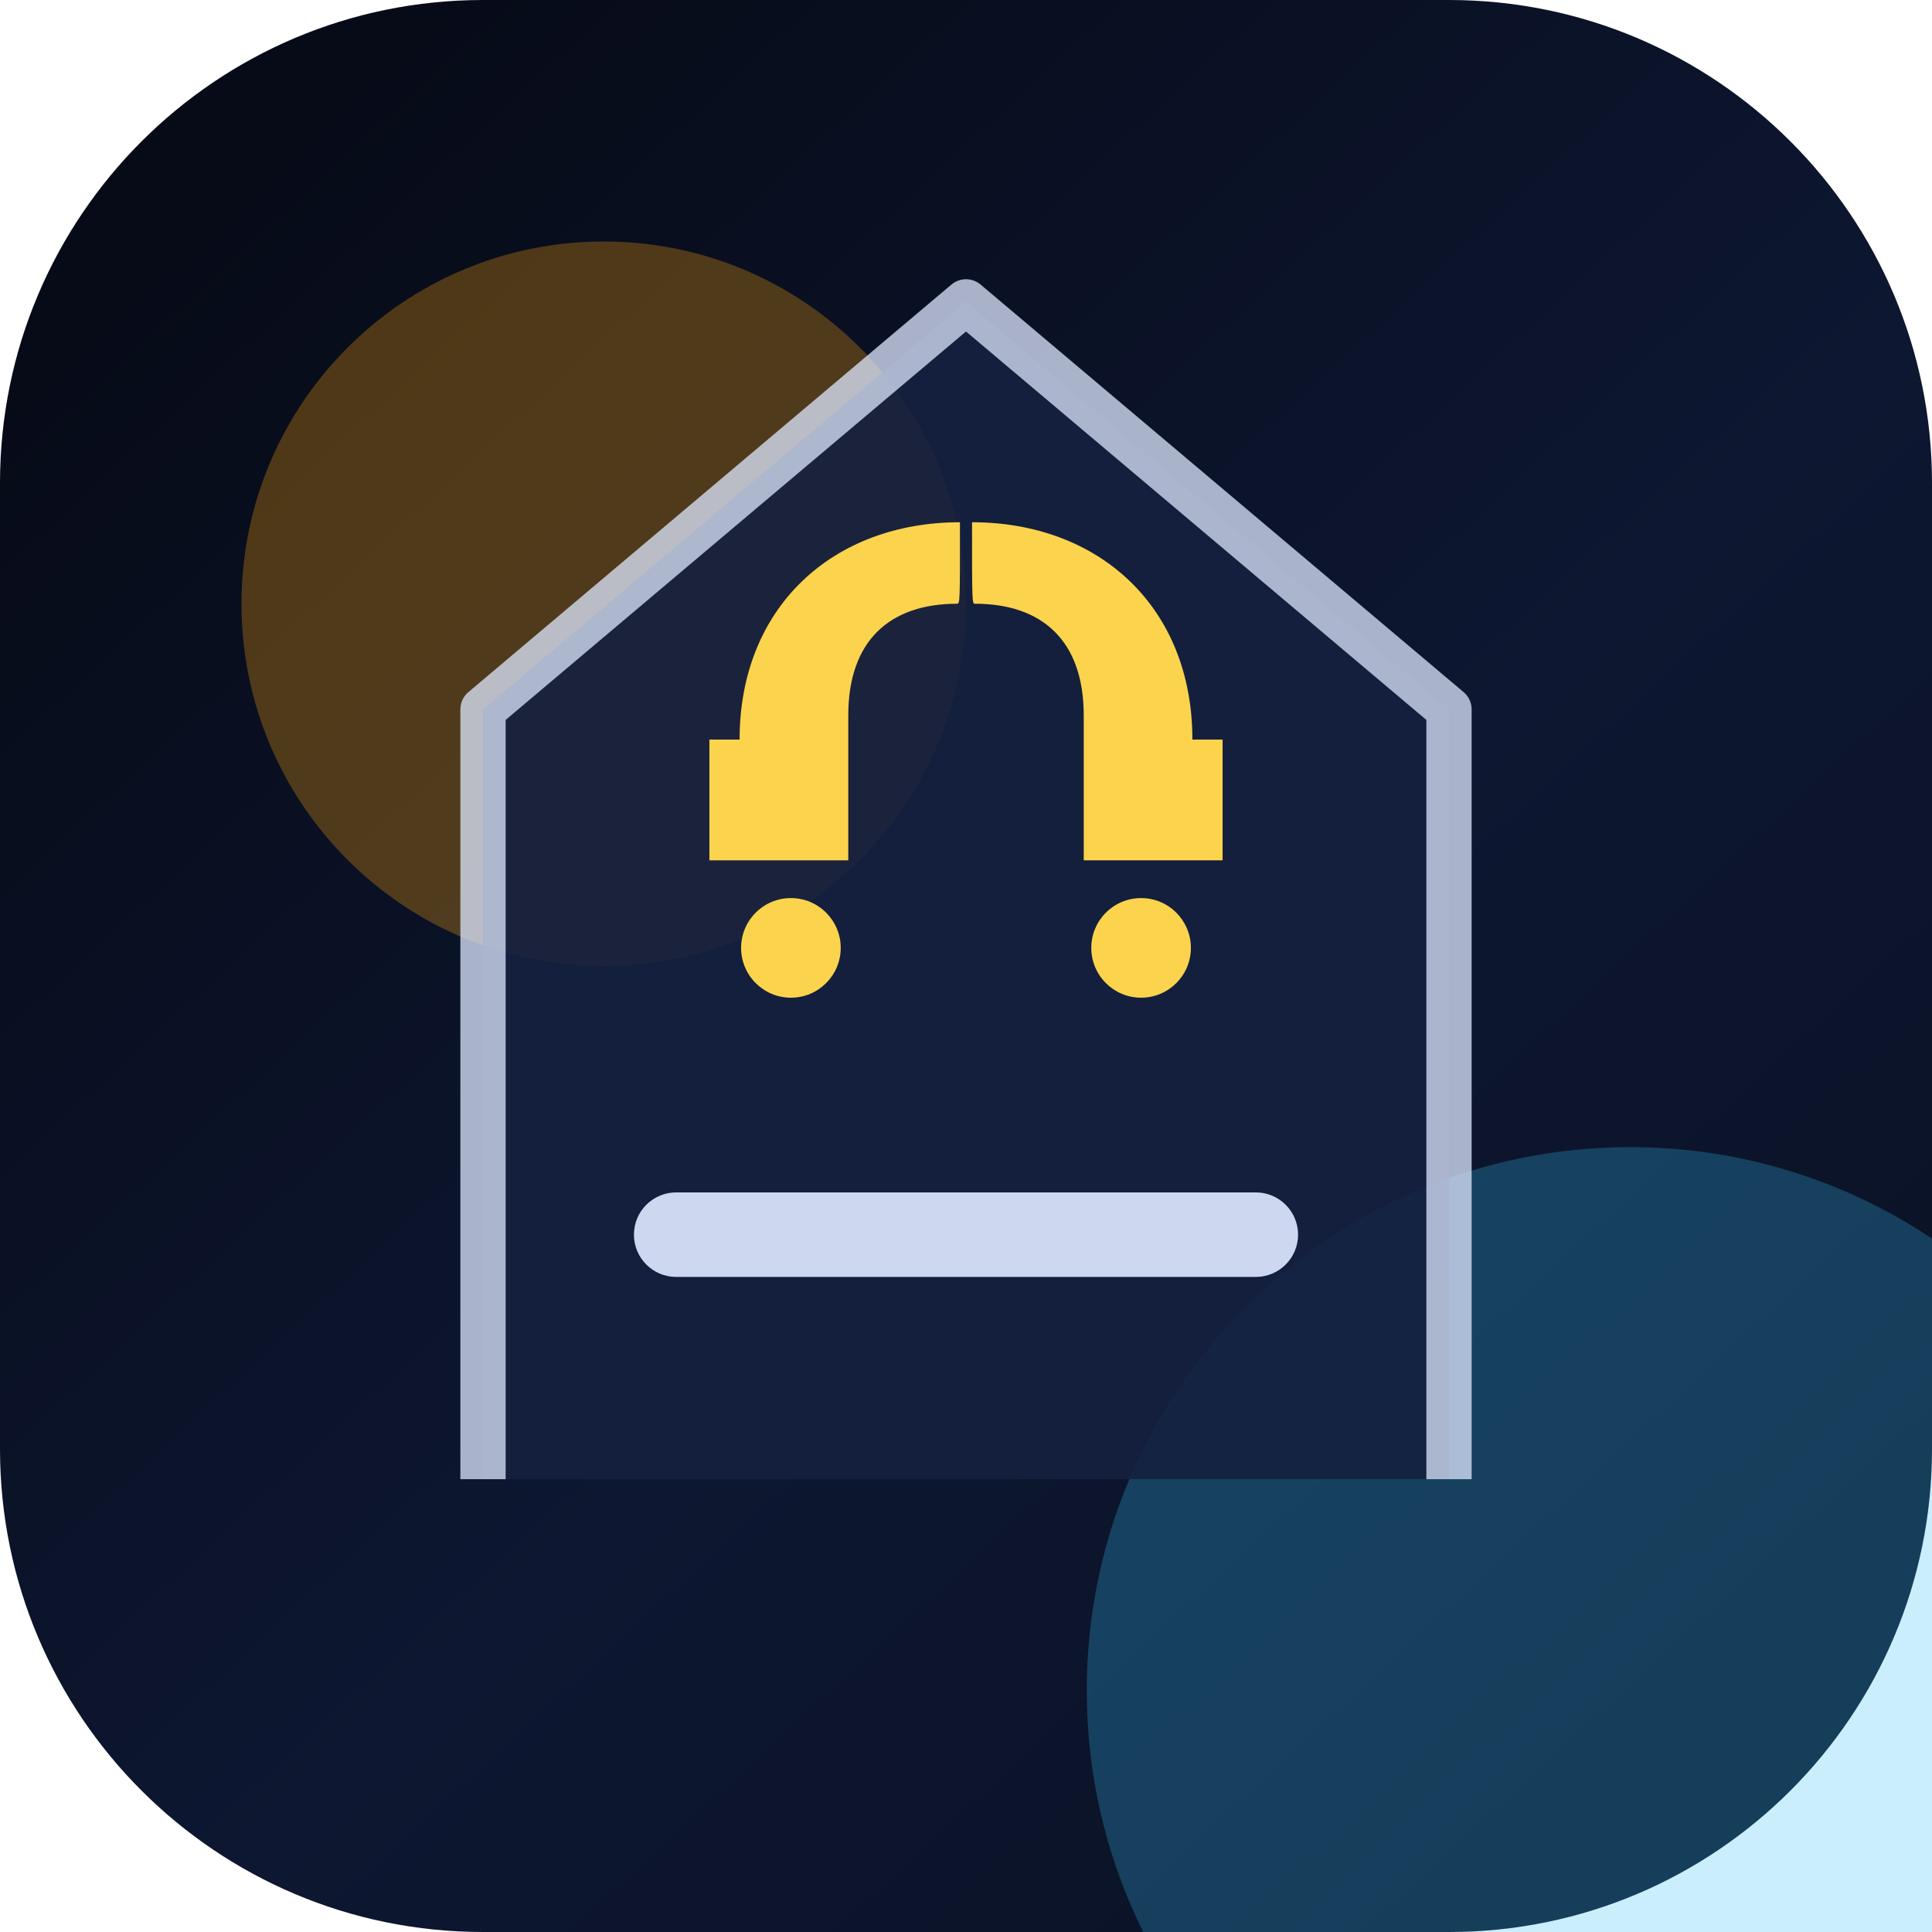
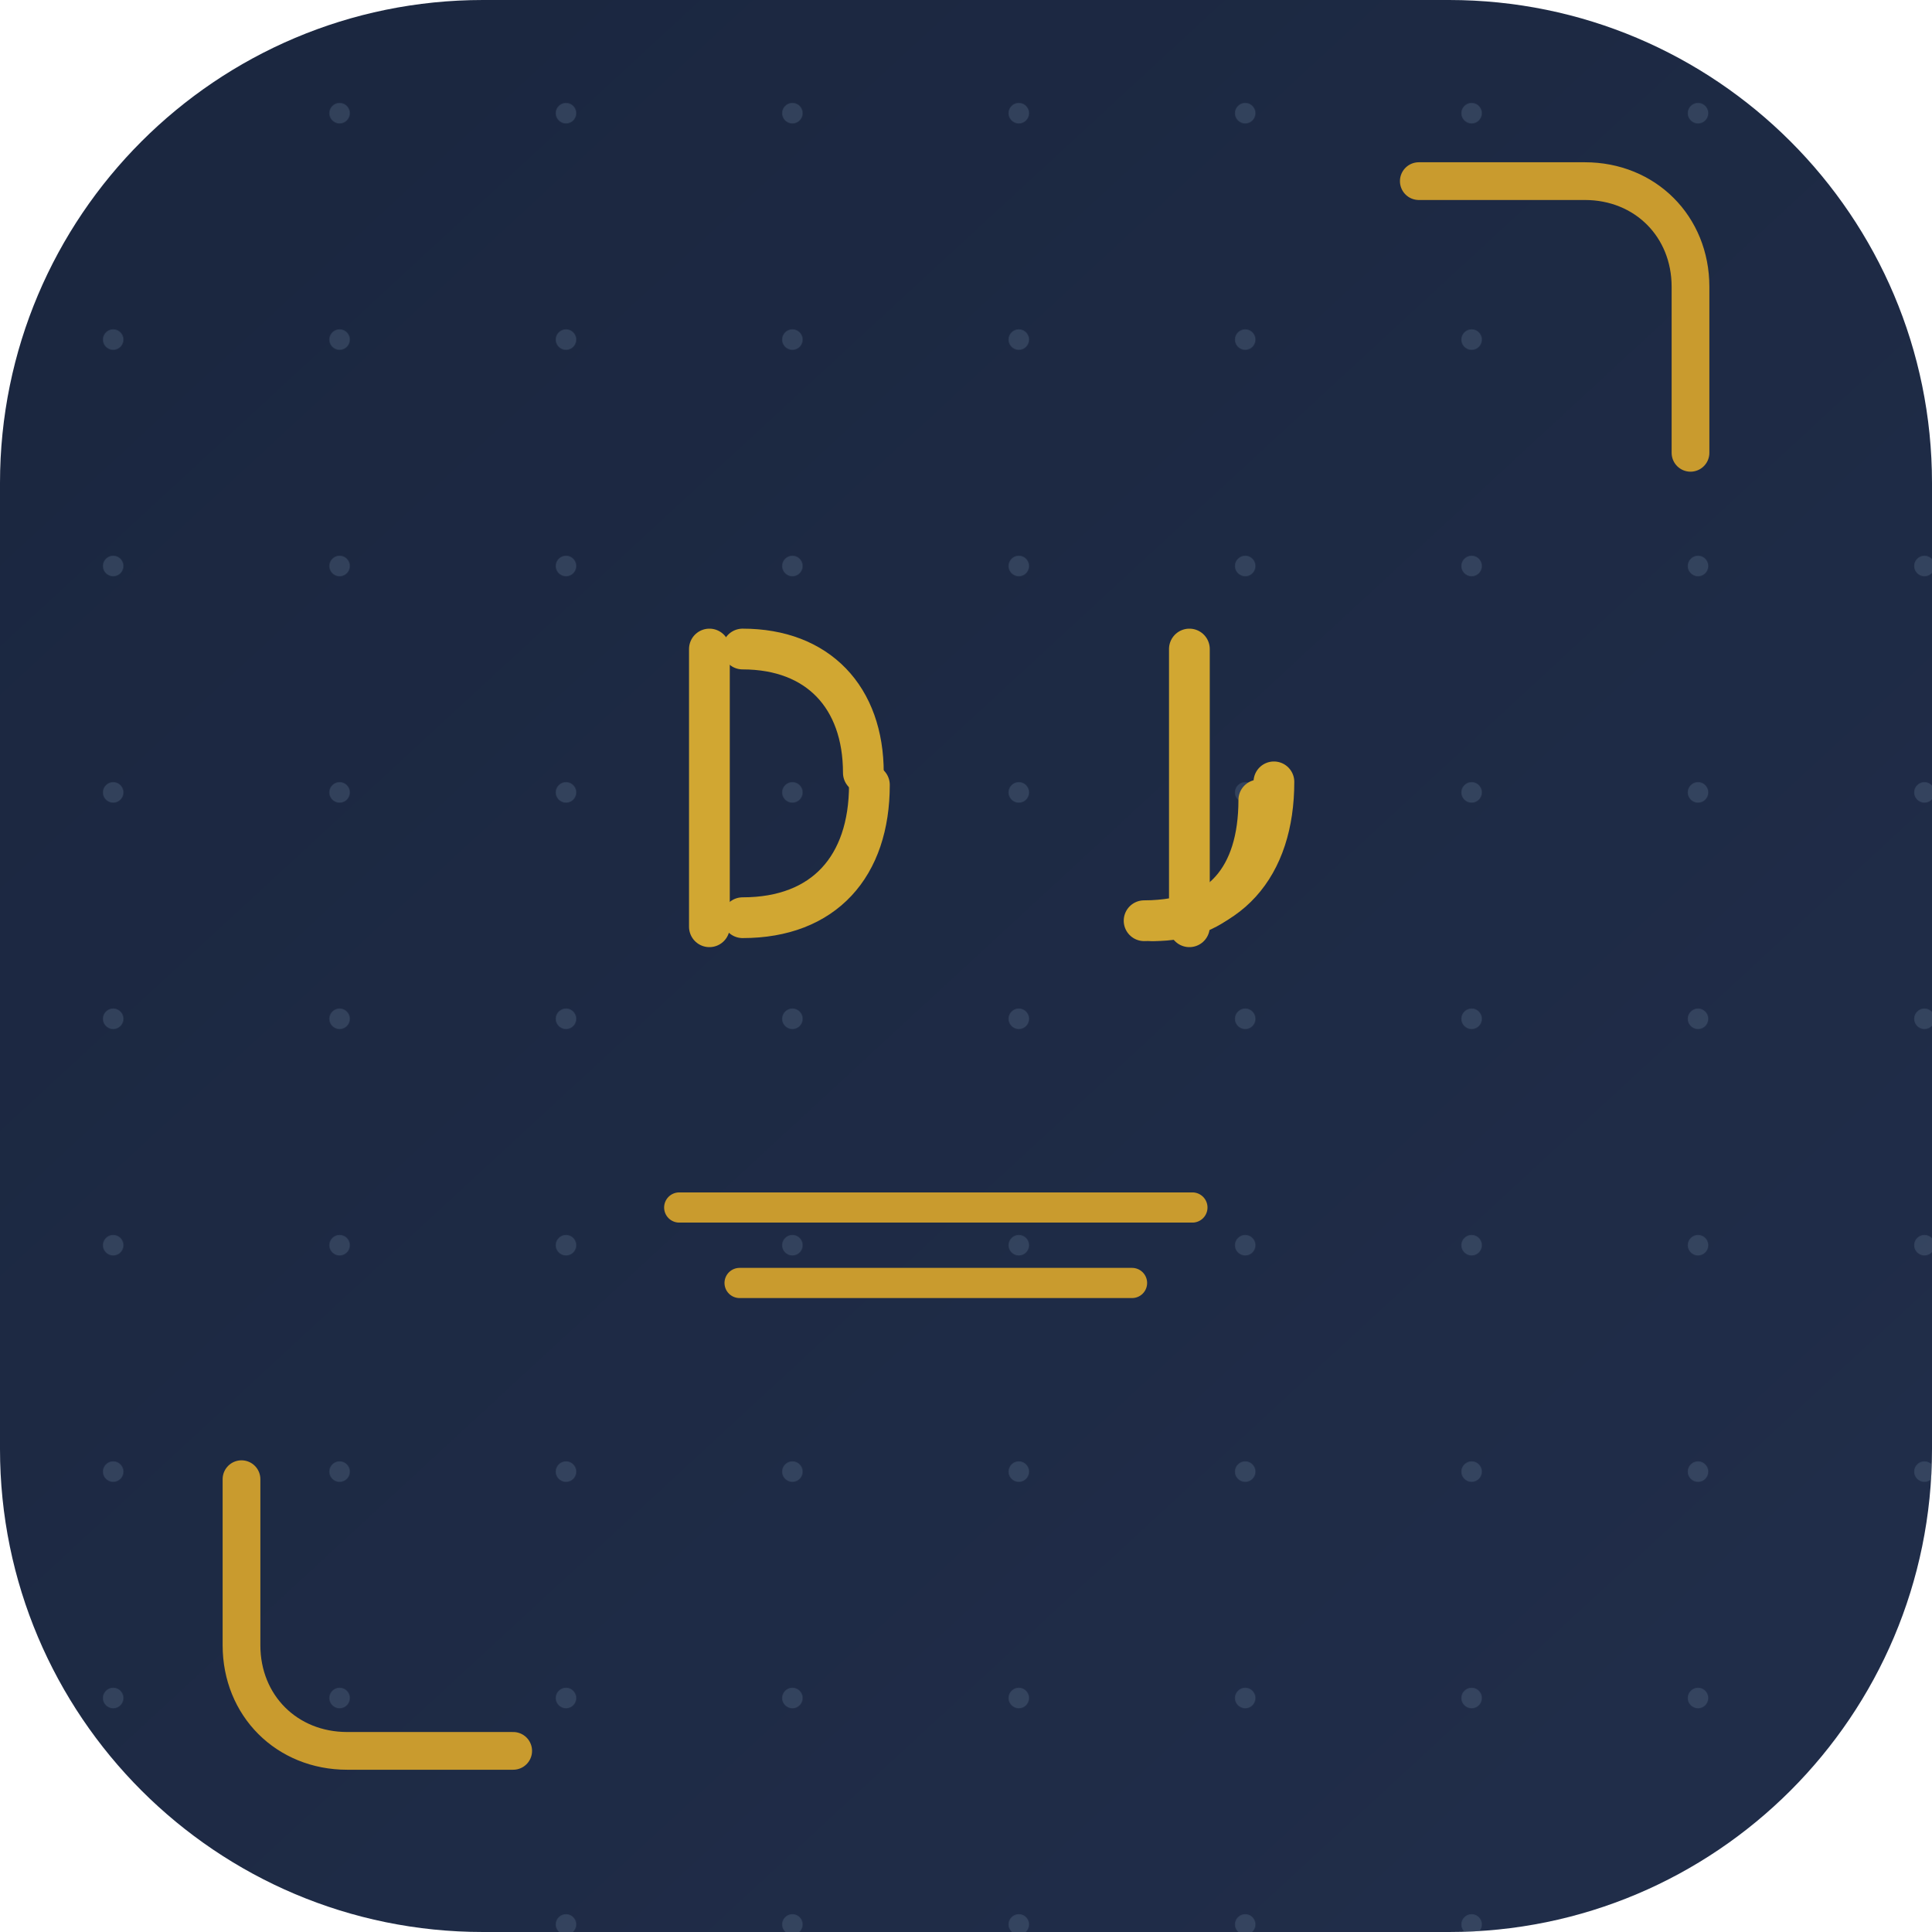
<svg xmlns="http://www.w3.org/2000/svg" viewBox="0 0 64 64" role="img" aria-label="Salaf Sayings">
  <defs>
    <linearGradient id="bg" x1="8" y1="6" x2="56" y2="58" gradientUnits="userSpaceOnUse">
-       <stop stop-color="#070B18" />
-       <stop offset="0.58" stop-color="#0D1731" />
-       <stop offset="1" stop-color="#0A1224" />
+       <stop stop-color="#1B2740" />
+       <stop offset="1" stop-color="#202D49" />
    </linearGradient>
+     <pattern id="dots" width="7.5" height="7.5" patternUnits="userSpaceOnUse">
+       <circle cx="3.75" cy="3.75" r="0.34" fill="#53647F" fill-opacity="0.42" />
+     </pattern>
  </defs>
  <rect width="64" height="64" rx="16" fill="url(#bg)" />
-   <circle cx="20" cy="20" r="12" fill="#F59E0B" fill-opacity="0.3" />
-   <circle cx="54" cy="56" r="18" fill="#38BDF8" fill-opacity="0.26" />
-   <path d="M16 49V23.5L32 10l16 13.5V49" fill="#15213E" fill-opacity="0.9" stroke="#DDE8FF" stroke-opacity="0.75" stroke-width="1.5" stroke-linejoin="round" />
-   <path d="M24.5 24.5c0-4.4 3.1-7.2 7.3-7.2 0 2.7 0 2.7-.1 2.7-2.2 0-3.6 1.2-3.6 3.7v4.8h-4.6v-4z" fill="#FCD34D" />
-   <circle cx="26.2" cy="31.4" r="1.65" fill="#FCD34D" />
-   <path d="M39.5 24.5c0-4.4-3.1-7.2-7.3-7.2 0 2.7 0 2.7.1 2.7 2.2 0 3.6 1.2 3.6 3.7v4.8h4.6v-4z" fill="#FCD34D" />
-   <circle cx="37.8" cy="31.4" r="1.65" fill="#FCD34D" />
-   <rect x="21" y="39.5" width="22" height="2.8" rx="1.4" fill="#DDE8FF" fill-opacity="0.92" />
+   <rect width="64" height="64" rx="16" fill="url(#dots)" />
+   <g fill="none" stroke="#C99B2E" stroke-width="1.25" stroke-linecap="round">
+     <path d="M47 6h5.5c2 0 3.5 1.5 3.5 3.5V15" />
+     <path d="M8 49v5.5C8 56.5 9.5 58 11.5 58H17" />
+   </g>
+   <g stroke="#D1A732" stroke-width="1.35" stroke-linecap="round" fill="none">
+     <path d="M23.5 21.5v9.2" />
+     <path d="M24.6 21.5c2.5 0 4 1.6 4 4.1" />
+     <path d="M24.6 30.4c2.7 0 4.2-1.7 4.2-4.4" />
+     <path d="M39.4 21.5v9.2" />
+     <path d="M37.9 30.5c2.8 0 4.3-1.8 4.3-4.6" />
+     <path d="M38.2 30.5c2.2 0 3.5-1.4 3.5-4" />
+   </g>
+   <g stroke="#C99B2E" stroke-width="1" stroke-linecap="round">
+     <path d="M22.5 40h17" />
+     <path d="M24.5 42.5h13" />
+   </g>
</svg>
